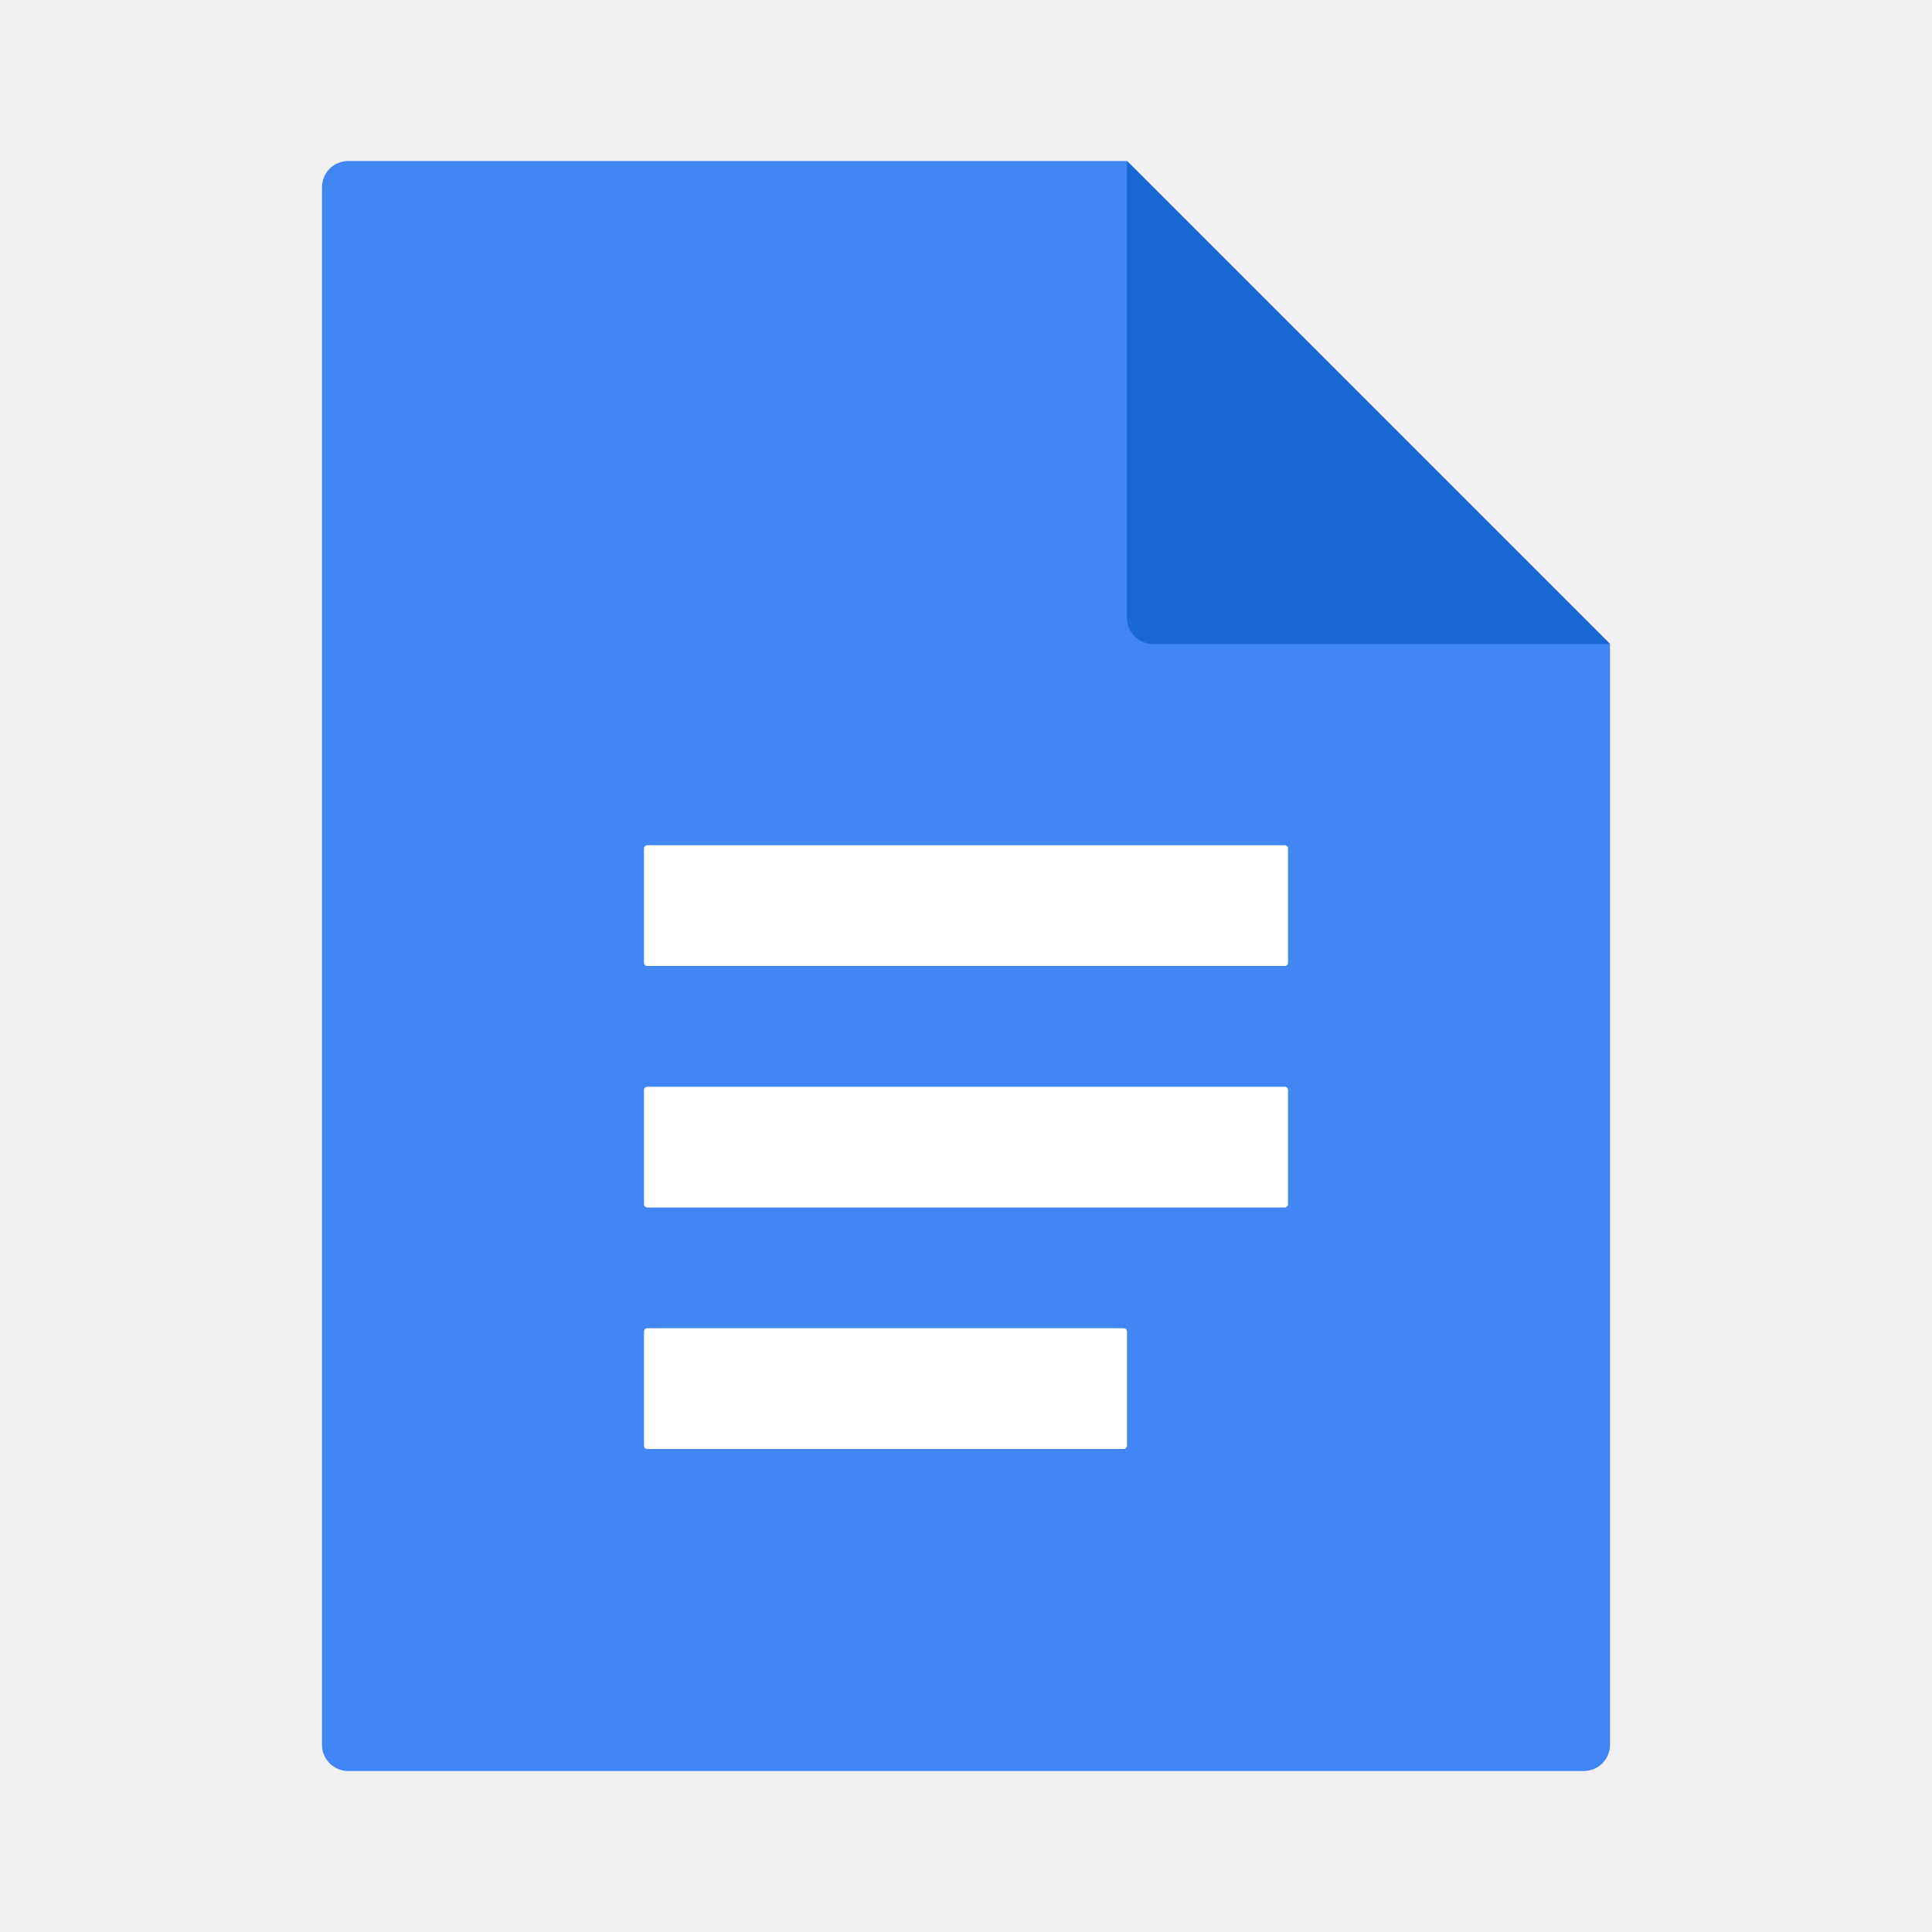
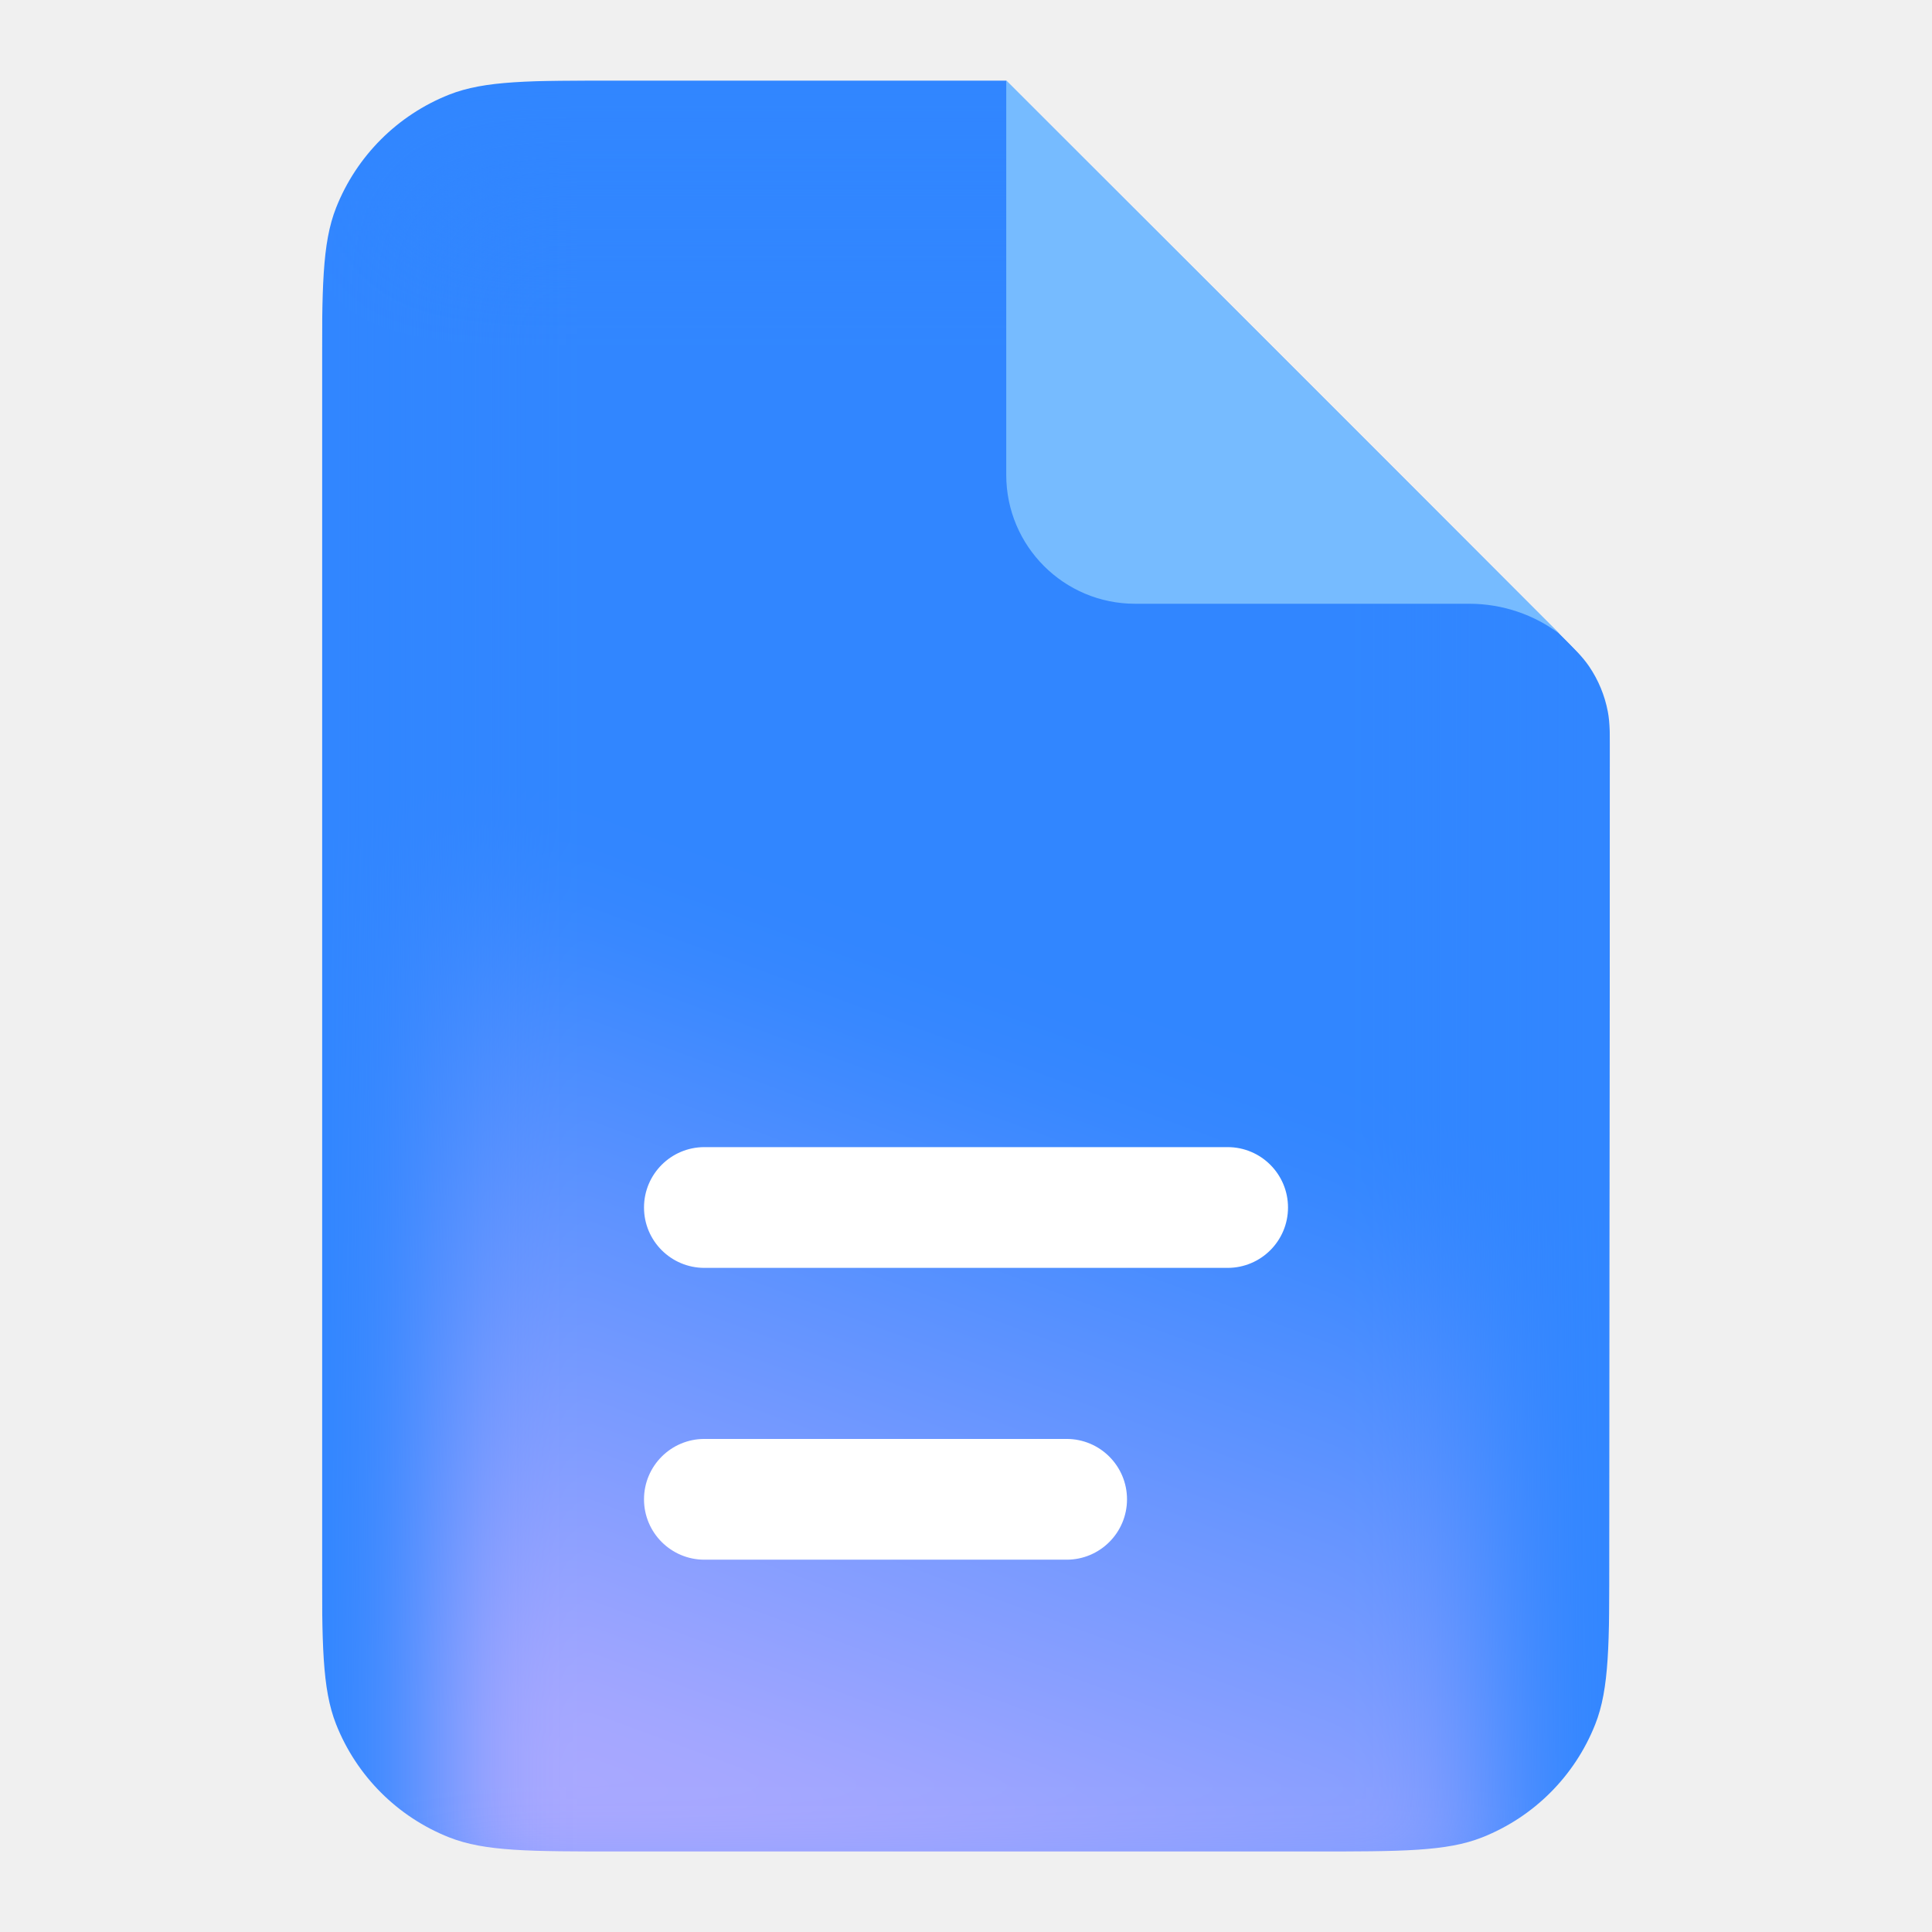
- <svg xmlns="http://www.w3.org/2000/svg" width="200" height="200" viewBox="0 0 200 200" fill="none">
-   <path d="M33.334 19.377C33.334 17.88 34.547 16.667 36.044 16.667H116.667L166.667 66.667V180.624C166.667 182.12 165.454 183.334 163.957 183.334H36.044C34.547 183.334 33.334 182.12 33.334 180.624V19.377Z" fill="#4285F4" />
-   <path d="M116.666 16.667L166.666 66.667H119.376C117.879 66.667 116.666 65.454 116.666 63.957V16.667Z" fill="#1967D2" />
-   <path d="M66.666 112.839C66.666 112.652 66.818 112.5 67.005 112.5H132.994C133.181 112.5 133.333 112.652 133.333 112.839V124.661C133.333 124.848 133.181 125 132.994 125H67.005C66.818 125 66.666 124.848 66.666 124.661V112.839ZM66.666 137.839C66.666 137.652 66.818 137.5 67.005 137.5H116.327C116.514 137.5 116.666 137.652 116.666 137.839V149.661C116.666 149.848 116.514 150 116.327 150H67.005C66.818 150 66.666 149.848 66.666 149.661V137.839Z" fill="white" />
-   <path d="M66.666 87.839C66.666 87.652 66.818 87.5 67.005 87.5H132.994C133.181 87.5 133.333 87.652 133.333 87.839V99.661C133.333 99.848 133.181 100 132.994 100H67.005C66.818 100 66.666 99.848 66.666 99.661V87.839Z" fill="white" />
+ <svg xmlns="http://www.w3.org/2000/svg" width="192" height="192" viewBox="0 0 192 192" fill="none">
+   <mask id="google-docs-2026-mask0_37242_8762" style="mask-type:alpha" maskUnits="userSpaceOnUse" x="32" y="8" width="128" height="176">
+     <path d="M130.334 184L61.6 184C52.657 184 48.185 184 44.638 182.596C39.503 180.563 35.437 176.497 33.404 171.362C32 167.815 32 163.343 32 154.4L32 37.6C32 28.657 32 24.185 33.404 20.637C35.437 15.503 39.503 11.437 44.638 9.404C48.185 8 52.657 8 61.6 8L100 8L154.793 62.793L154.793 62.793C156.454 64.454 157.285 65.285 157.923 66.224C158.845 67.581 159.479 69.113 159.785 70.725C159.997 71.84 159.997 73.026 159.995 75.398C159.96 124.317 159.938 124.799 159.937 154.366C159.937 163.332 159.937 167.816 158.532 171.363C156.499 176.498 152.434 180.562 147.299 182.596C143.752 184 139.279 184 130.334 184Z" fill="#3186FF" />
+   </mask>
+   <g mask="url(#google-docs-2026-mask0_37242_8762)">
+     <path d="M159.94 184L32 184L32 8L100 8L159.999 68L159.94 184Z" fill="#3186FF" />
+     <g filter="url(#google-docs-2026-filter0_f_37242_8762)">
+       <path d="M43 192H149V70.227V20H43V192Z" fill="url(#google-docs-2026-paint0_linear_37242_8762)" />
+     </g>
+   </g>
+   <path d="M154.995 62.995C152.489 61.114 149.375 60 146 60H112.8C105.731 60 100 54.269 100 47.2V8L154.995 62.995Z" fill="#76BBFF" />
+   <rect x="64.001" y="114" width="64" height="12" rx="6" fill="white" />
+   <rect x="64.001" y="143" width="48" height="12" rx="6" fill="white" />
+   <defs>
+     <filter id="google-docs-2026-filter0_f_37242_8762" x="31" y="8" width="130" height="196" filterUnits="userSpaceOnUse" color-interpolation-filters="sRGB">
+       <feFlood flood-opacity="0" result="BackgroundImageFix" />
+       <feBlend mode="normal" in="SourceGraphic" in2="BackgroundImageFix" result="shape" />
+       <feGaussianBlur stdDeviation="6" result="effect1_foregroundBlur_37242_8762" />
+     </filter>
+     <linearGradient id="google-docs-2026-paint0_linear_37242_8762" x1="96" y1="59.284" x2="54.612" y2="171.338" gradientUnits="userSpaceOnUse">
+       <stop offset="0.33" stop-color="#3186FF" />
+       <stop offset="1" stop-color="#A9A8FF" />
+     </linearGradient>
+   </defs>
</svg>
